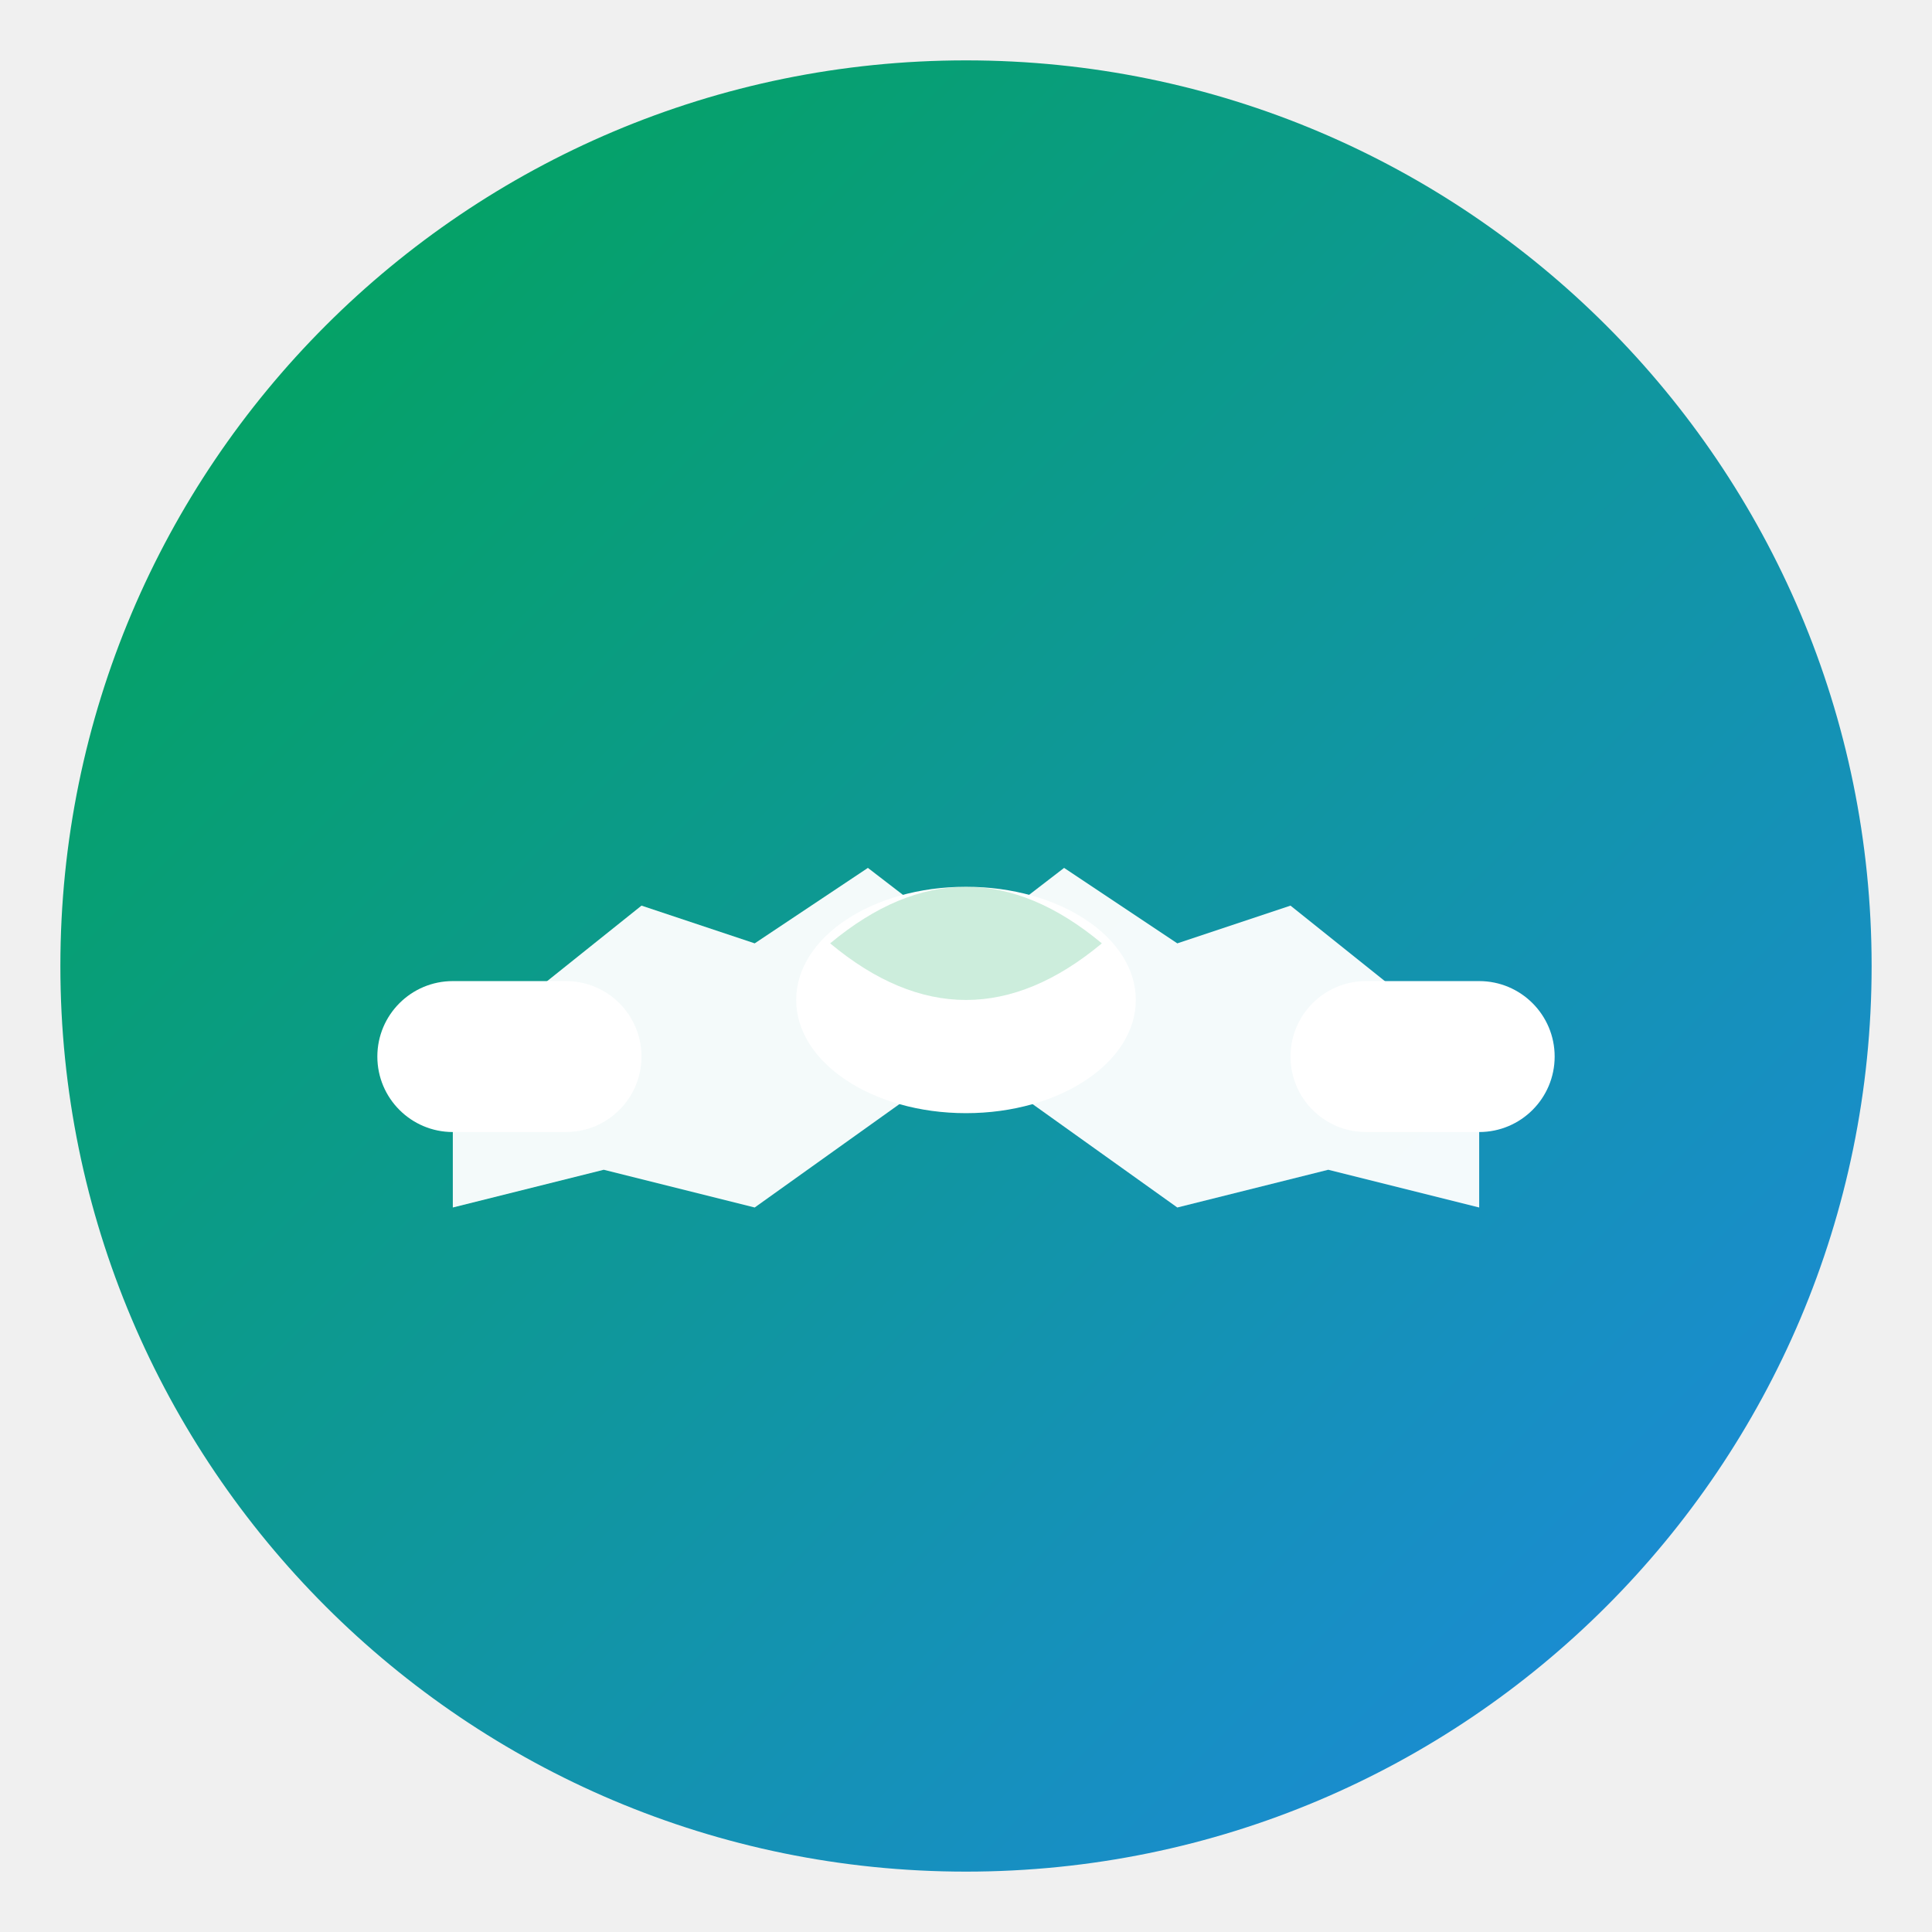
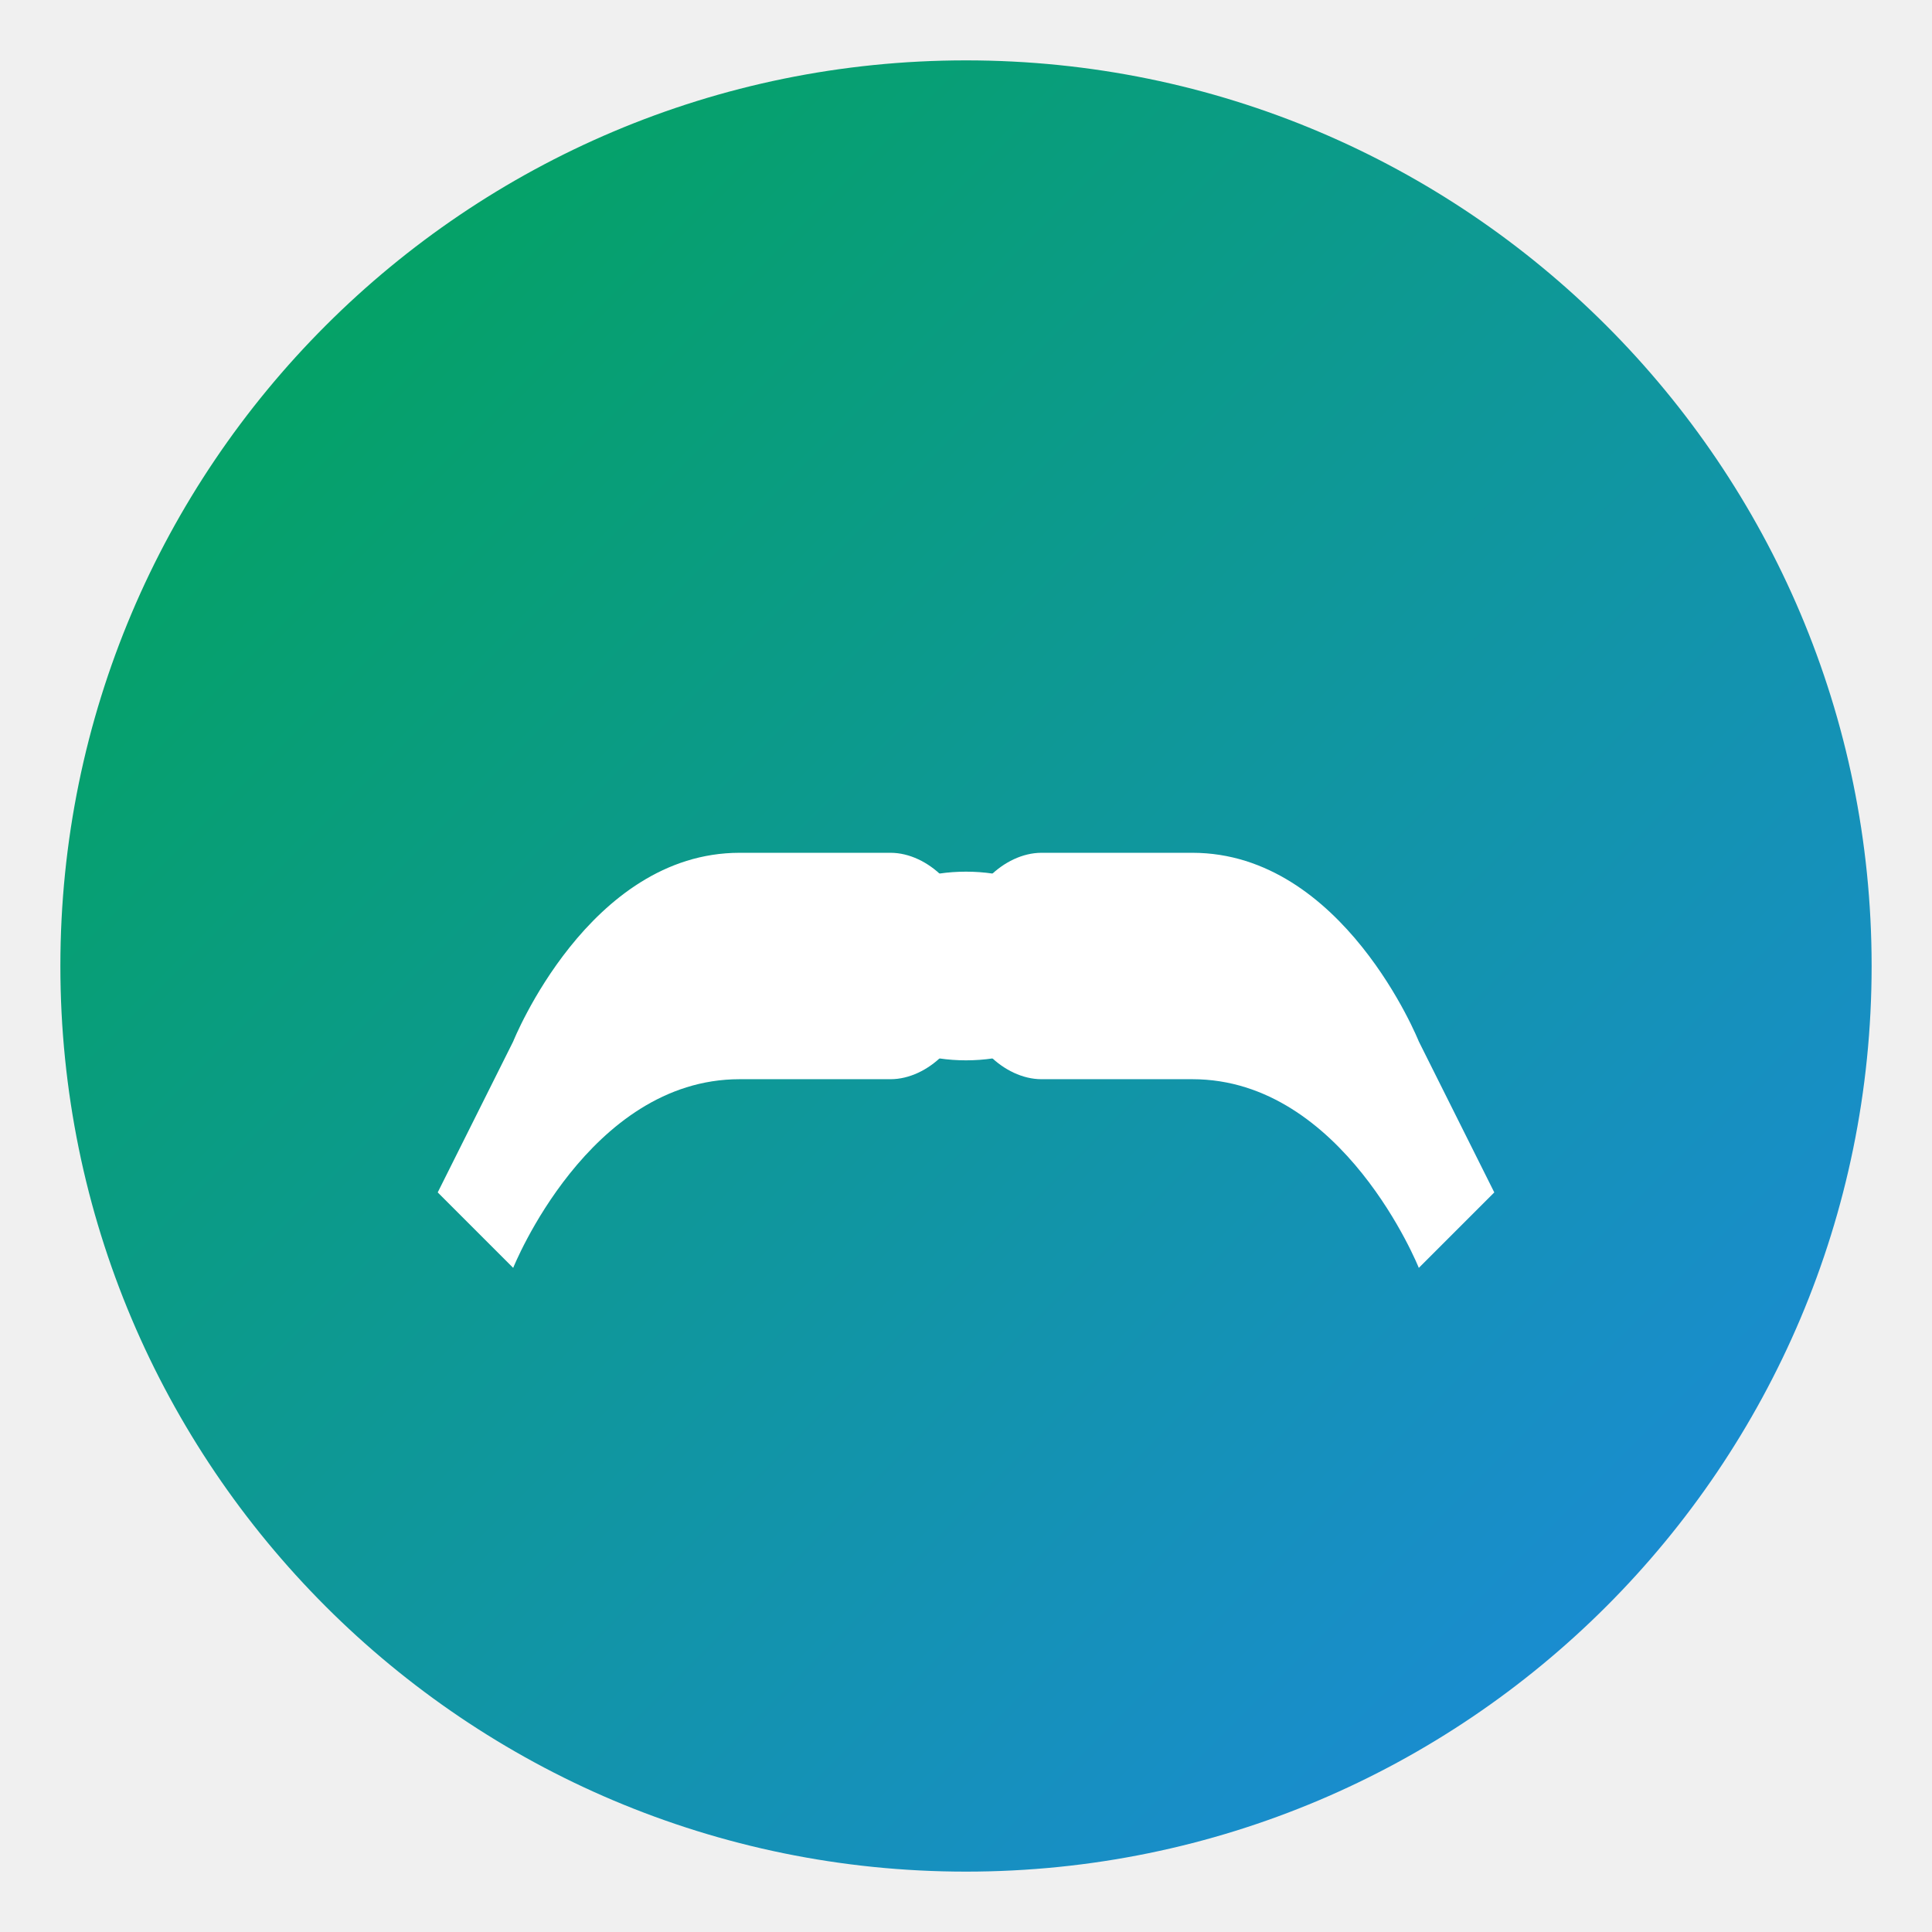
<svg xmlns="http://www.w3.org/2000/svg" width="512" height="512" viewBox="0 0 512 512" fill="none">
  <defs>
    <linearGradient id="engageGradient" x1="0%" y1="0%" x2="100%" y2="100%">
      <stop offset="0%" stop-color="#00A651" />
      <stop offset="100%" stop-color="#1E88E5" />
    </linearGradient>
  </defs>
  <circle cx="256" cy="256" r="240" fill="url(#engageGradient)" />
-   <g fill="white">
-     <path d="M120 280               L170 240               L200 250               L230 230               L256 250               L256 280               L200 320               L160 310               L120 320               Z" fill="white" opacity="0.95" />
-     <path d="M392 280               L342 240               L312 250               L282 230               L256 250               L256 280               L312 320               L352 310               L392 320               Z" fill="white" opacity="0.95" />
-     <ellipse cx="256" cy="265" rx="45" ry="30" fill="white" />
-     <rect x="100" y="260" width="70" height="40" rx="20" fill="white" />
-     <rect x="342" y="260" width="70" height="40" rx="20" fill="white" />
-     <path d="M220 250 Q256 220 292 250 Q256 280 220 250" fill="rgba(0,166,81,0.2)" />
+   <g transform="translate(256, 256)">
+     <path d="M-120 20               C-120 20 -100 -30 -60 -30              L-20 -30              C-10 -30 0 -20 0 -10              L0 10              C0 20 -10 30 -20 30              L-60 30              C-100 30 -120 80 -120 80              L-140 60              C-140 60 -120 20 -120 20Z" fill="white" />
+     <path d="M120 20               C120 20 100 -30 60 -30              L20 -30              C10 -30 0 -20 0 -10              L0 10              C0 20 10 30 20 30              L60 30              C100 30 120 80 120 80              L140 60              C140 60 120 20 120 20Z" fill="white" />
+     <ellipse cx="0" cy="0" rx="35" ry="25" fill="white" />
+     <rect x="-50" y="-15" width="100" height="30" rx="15" fill="white" />
+     <line x1="-25" y1="-10" x2="-25" y2="10" stroke="url(#engageGradient)" stroke-width="2" opacity="0.3" />
+     <line x1="0" y1="-12" x2="0" y2="12" stroke="url(#engageGradient)" stroke-width="2" opacity="0.3" />
+     <line x1="25" y1="-10" x2="25" y2="10" stroke="url(#engageGradient)" stroke-width="2" opacity="0.3" />
  </g>
</svg>
